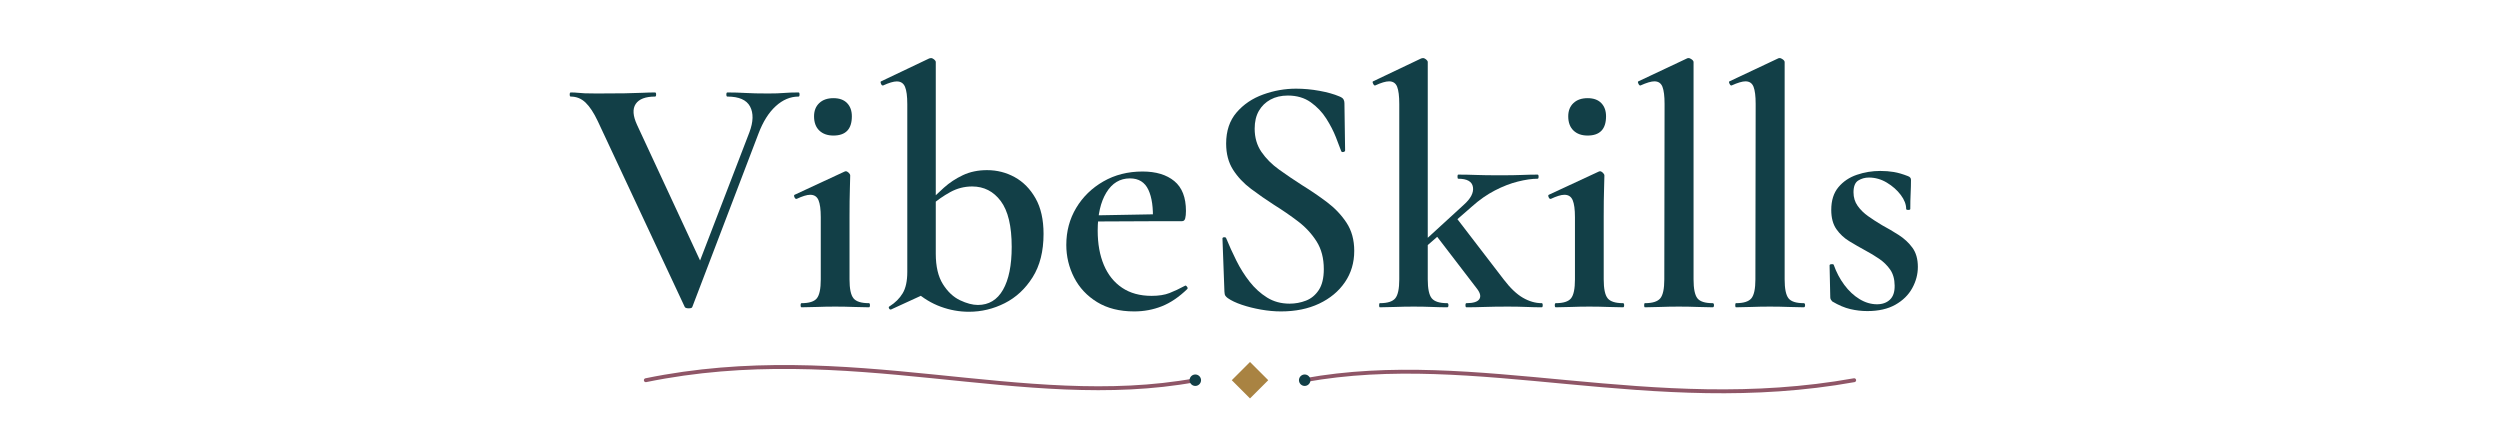
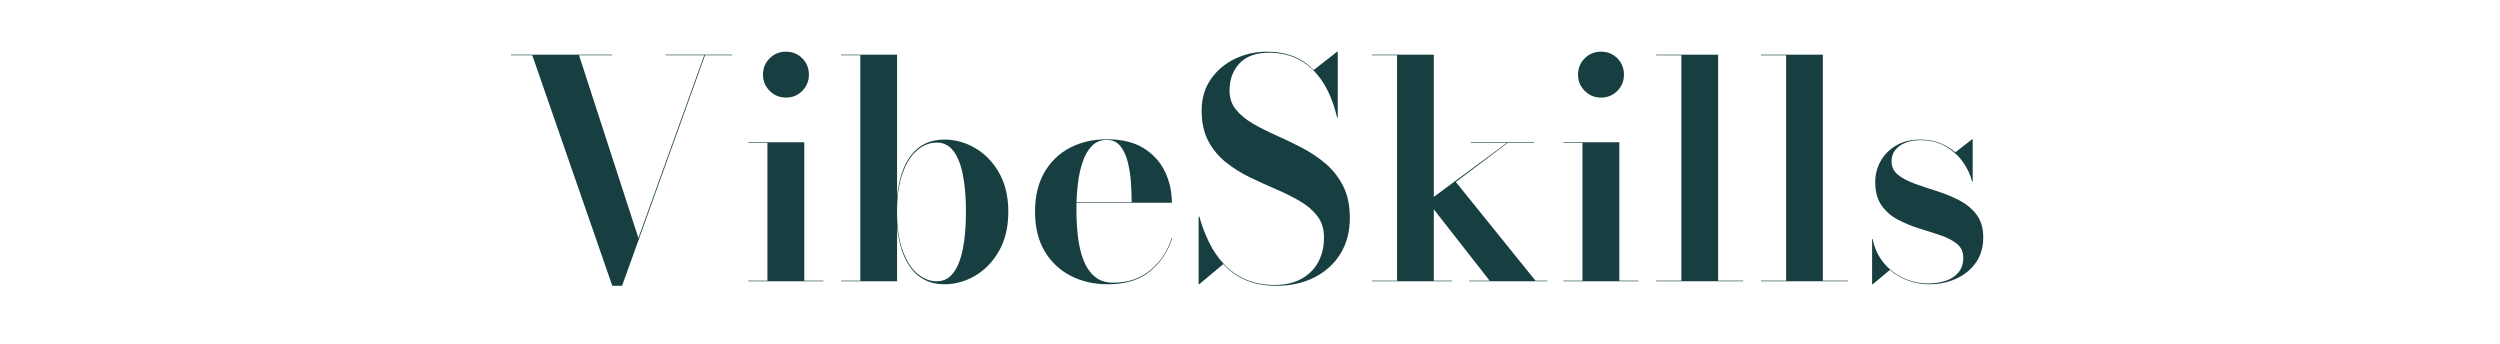
- <svg xmlns="http://www.w3.org/2000/svg" viewBox="0 0 960 172" role="img" aria-labelledby="title">
-   <path d="M666.1 625Q669.1 625 669.1 619.0Q669.1 613 666.1 613Q630.42 613 599.9 585.18Q569.381 557.361 549.821 505.781L357.12 1Q356.12 -3 346.62 -3.0Q337.12 -3 335.12 1L81.88 542Q64.88 577.88 46.66 595.44Q28.44 613 3.46 613Q0.46 613 0.46 619.0Q0.46 625 3.46 625Q15.9 625 24.16 624.0Q32.42 623 44.58 622.5Q56.74 622 79.1 622Q128.059 622 159.759 622.5Q191.459 623 212.249 624.0Q233.039 625 248.819 625Q251.819 625 251.819 619.0Q251.819 613 248.819 613Q206.919 613 192.479 591.53Q178.039 570.06 196.599 530.161L387.839 118.618L345.24 46.519L523.361 509.441Q540.481 555.361 525.091 584.18Q509.701 613 459.161 613Q456.161 613 456.161 619.0Q456.161 625 459.161 625Q486.84 625 511.85 623.5Q536.86 622 577.88 622Q606.1 622 623.6 623.5Q641.1 625 666.1 625Z" fill="#123F47" transform="translate(218.706 118.000) scale(0.132 -0.132)" />
-   <path d="M42.96 0Q40.18 0 40.18 6.0Q40.18 12 42.96 12Q76.161 12 87.491 26.17Q98.821 40.34 98.821 81V262.2Q98.821 295.86 92.211 311.58Q85.601 327.3 68.161 327.3Q60.721 327.3 50.78 324.19Q40.84 321.08 28.74 315.42Q24.74 314.42 22.24 320.31Q19.74 326.2 22.96 327.42L168.02 394.78Q170.24 395.78 171.24 395.78Q175.58 395.78 180.03 391.44Q184.48 387.1 184.48 383.32Q184.48 372.42 183.48 343.65Q182.48 314.88 182.48 263.98V81Q182.48 40.34 193.98 26.17Q205.48 12 238.9 12Q241.9 12 241.9 6.0Q241.9 0 238.9 0Q219.56 0 194.22 1.0Q168.88 2 140.54 2Q113.2 2 87.86 1.0Q62.52 0 42.96 0ZM135.66 499.62Q109.64 499.62 94.46 514.3Q79.28 528.98 79.28 555.56Q79.28 579.8 94.46 594.09Q109.64 608.38 135.66 608.38Q161.46 608.38 175.36 594.09Q189.26 579.8 189.26 555.56Q189.26 499.62 135.66 499.62Z" fill="#123F47" transform="translate(302.130 118.000) scale(0.132 -0.132)" />
-   <path d="M263.82 -13Q221.92 -13 181.8 1.73Q141.68 16.46 108.02 46.46L167.399 155.759Q167.399 100.279 188.169 67.26Q208.94 34.24 237.93 20.51Q266.92 6.78 289.8 6.78Q337.76 6.78 363.01 51.0Q388.261 95.22 388.261 175.76Q388.261 266.42 356.5 308.96Q324.74 351.5 273.2 351.5Q239.34 351.5 209.47 335.09Q179.6 318.68 154.619 296.72L145.839 304.5Q166.839 326.16 191.11 347.98Q215.38 369.8 246.37 384.4Q277.36 399 316.46 399Q360.02 399 397.19 378.5Q434.36 358 457.64 317.0Q480.92 276 480.92 213.22Q480.92 138 449.2 87.5Q417.48 37 368.04 12.0Q318.6 -13 263.82 -13ZM37.32 -6.34Q33.32 -7.34 31.32 -2.95Q29.32 1.44 33.1 2.88Q57.64 18.42 71.08 40.71Q84.52 63 84.52 103V591.2Q84.52 625.64 77.91 641.36Q71.3 657.08 53.86 657.08Q39.98 657.08 14.44 645.42Q10.44 644.2 8.05 650.2Q5.66 656.2 8.1 657.2L148.38 724Q151.38 725 153.38 725Q157.72 725 162.559 721.05Q167.399 717.1 167.399 713.32V53.36Z" fill="#123F47" transform="translate(337.242 118.000) scale(0.132 -0.132)" />
-   <path d="M230.6 -12Q166.92 -12 122.74 15.11Q78.56 42.22 55.83 86.61Q33.1 131 33.1 181.56Q33.1 241 61.88 289.11Q90.66 337.22 140.89 366.11Q191.12 395 254.92 395Q313.48 395 347.33 367.12Q381.179 339.24 381.179 280.22Q381.179 267.22 379.069 258.88Q376.959 250.54 369.959 250.54H284.74Q287.4 308.64 271.87 341.82Q256.34 375 218.24 375Q174.72 375 149.569 333.67Q124.419 292.34 124.419 223.02Q124.419 165.46 142.419 122.91Q160.419 80.36 195.419 56.81Q230.419 33.26 281.199 33.26Q312.299 33.26 333.239 41.42Q354.179 49.58 378.299 62.58Q380.299 64.58 383.799 60.47Q387.299 56.36 385.299 53.36Q348.739 17.9 310.899 2.95Q273.059 -12 230.6 -12ZM94.26 249.54 93.26 267 314.24 271V250.54Z" fill="#123F47" transform="translate(405.090 118.000) scale(0.132 -0.132)" />
-   <path d="M166.079 519.6Q166.079 480.72 185.799 452Q205.519 423.279 237.239 400.5Q268.959 377.72 304.179 355.16Q341.959 331.82 376.349 305.98Q410.739 280.14 433.239 246.08Q455.739 212.02 455.739 164.02Q455.739 112.56 428.559 72.89Q401.38 33.22 353.65 10.61Q305.92 -12 242.6 -12Q214.36 -12 184.28 -6.66Q154.2 -1.32 128.58 7.35Q102.96 16.02 87.88 26.68Q83.66 29.68 80.99 33.4Q78.32 37.12 78.1 45.68L72.46 198.299Q71.46 203.299 76.96 203.799Q82.46 204.299 83.46 200.299Q96.04 169.519 112.72 136.009Q129.399 102.5 151.459 74.38Q173.519 46.26 202.069 28.42Q230.619 10.58 267.72 10.58Q292.48 10.58 315.24 19.35Q338 28.12 352.6 50.22Q367.2 72.32 367.2 111.08Q367.2 158.52 346.09 191.8Q324.98 225.08 291.98 250.14Q258.98 275.2 222.76 297.76Q187.76 320.32 155.54 344.49Q123.32 368.66 103.21 400.16Q83.1 431.66 83.1 476.32Q83.1 531.44 113.39 566.72Q143.68 602 190.64 619.0Q237.6 636 286.5 636Q320.299 636 354.649 629.72Q388.999 623.44 412.199 613.56Q421.759 609.78 424.479 604.89Q427.199 600 427.199 594.22L429.179 456.241Q429.179 453.021 424.459 451.851Q419.739 450.681 417.959 453.901Q412.839 468.101 402.39 494.721Q391.94 521.341 374.27 549.141Q356.6 576.941 329.15 596.46Q301.7 615.98 262.58 615.98Q233.619 615.98 212.019 604.22Q190.419 592.46 178.249 571.31Q166.079 550.16 166.079 519.6Z" fill="#123F47" transform="translate(459.870 118.000) scale(0.132 -0.132)" />
-   <path d="M22.32 0Q20.1 0 20.1 6.0Q20.1 12 22.32 12Q55.52 12 67.13 26.17Q78.74 40.34 78.74 81V591.42Q78.74 625.86 72.52 641.58Q66.3 657.3 49.08 657.3Q34.64 657.3 8.88 645.42Q5.66 644.2 2.77 650.2Q-0.12 656.2 2.32 657.2L142.6 724Q145.6 725 147.6 725Q151.94 725 156.779 721.05Q161.619 717.1 161.619 713.32V81Q161.619 40.34 173.229 26.17Q184.839 12 218.26 12Q221.82 12 221.82 6.0Q221.82 0 218.26 0Q198.7 0 173.86 1.0Q149.02 2 120.68 2Q92.56 2 67.11 1.0Q41.66 0 22.32 0ZM274.1 0Q271.32 0 271.32 6.0Q271.32 12 274.1 12Q303.52 12 311.4 23.34Q319.28 34.68 305.62 53L183.08 212.84L245.14 260L382.5 81Q411.059 43.56 438.33 27.78Q465.6 12 493.26 12Q496.04 12 496.04 6.0Q496.04 0 493.26 0Q473.7 0 448.47 1.0Q423.24 2 394.9 2Q355.56 2 326.72 1.0Q297.88 0 274.1 0ZM130.68 154.06 125.12 168.74 266.06 297.86Q296.921 325.18 293.101 349.59Q289.28 374 250.32 374Q248.1 374 248.1 380.0Q248.1 386 250.32 386Q275.88 386 301.83 385.0Q327.78 384 371.68 384Q411.8 384 435.75 385.0Q459.7 386 481.26 386Q484.04 386 484.04 380.0Q484.04 374 481.26 374Q456.7 374 423.96 365.83Q391.22 357.66 356.76 339.82Q322.3 321.98 290.3 293.3Z" fill="#123F47" transform="translate(526.926 118.000) scale(0.132 -0.132)" />
-   <path d="M42.96 0Q40.18 0 40.18 6.0Q40.18 12 42.96 12Q76.161 12 87.491 26.17Q98.821 40.34 98.821 81V262.2Q98.821 295.86 92.211 311.58Q85.601 327.3 68.161 327.3Q60.721 327.3 50.78 324.19Q40.84 321.08 28.74 315.42Q24.74 314.42 22.24 320.31Q19.74 326.2 22.96 327.42L168.02 394.78Q170.24 395.78 171.24 395.78Q175.58 395.78 180.03 391.44Q184.48 387.1 184.48 383.32Q184.48 372.42 183.48 343.65Q182.48 314.88 182.48 263.98V81Q182.48 40.34 193.98 26.17Q205.48 12 238.9 12Q241.9 12 241.9 6.0Q241.9 0 238.9 0Q219.56 0 194.22 1.0Q168.88 2 140.54 2Q113.2 2 87.86 1.0Q62.52 0 42.96 0ZM135.66 499.62Q109.64 499.62 94.46 514.3Q79.28 528.98 79.28 555.56Q79.28 579.8 94.46 594.09Q109.64 608.38 135.66 608.38Q161.46 608.38 175.36 594.09Q189.26 579.8 189.26 555.56Q189.26 499.62 135.66 499.62Z" fill="#123F47" transform="translate(591.738 118.000) scale(0.132 -0.132)" />
-   <path d="M36.32 0Q34.1 0 34.1 6.0Q34.1 12 36.32 12Q69.52 12 81.13 26.17Q92.74 40.34 92.74 81L93.52 591.42Q93.52 625.86 87.3 641.58Q81.08 657.3 63.86 657.3Q50.2 657.3 23.66 645.42Q20.44 644.2 17.55 650.2Q14.66 656.2 17.1 657.2L158.82 724Q160.82 725 163.04 725Q167.38 725 172.61 721.05Q177.839 717.1 177.839 713.32V81Q177.839 40.56 188.949 26.28Q200.059 12 233.48 12Q237.26 12 237.26 6.0Q237.26 0 233.48 0Q214.92 0 189.08 1.0Q163.24 2 134.9 2Q106.78 2 81.22 1.0Q55.66 0 36.32 0Z" fill="#123F47" transform="translate(626.850 118.000) scale(0.132 -0.132)" />
-   <path d="M36.32 0Q34.1 0 34.1 6.0Q34.1 12 36.32 12Q69.52 12 81.13 26.17Q92.74 40.34 92.74 81L93.52 591.42Q93.52 625.86 87.3 641.58Q81.08 657.3 63.86 657.3Q50.2 657.3 23.66 645.42Q20.44 644.2 17.55 650.2Q14.66 656.2 17.1 657.2L158.82 724Q160.82 725 163.04 725Q167.38 725 172.61 721.05Q177.839 717.1 177.839 713.32V81Q177.839 40.56 188.949 26.28Q200.059 12 233.48 12Q237.26 12 237.26 6.0Q237.26 0 233.48 0Q214.92 0 189.08 1.0Q163.24 2 134.9 2Q106.78 2 81.22 1.0Q55.66 0 36.32 0Z" fill="#123F47" transform="translate(661.830 118.000) scale(0.132 -0.132)" />
-   <path d="M113.16 334.48Q113.16 312.16 125.1 295.22Q137.04 278.279 155.81 265Q174.58 251.72 196.02 238.94Q221.24 225.38 245.02 210.1Q268.8 194.82 284.58 173.26Q300.36 151.7 300.36 117.36Q300.36 85.36 283.97 55.63Q267.58 25.9 234.91 7.45Q202.24 -11 153.34 -11Q128.56 -11 104.0 -5.28Q79.44 0.44 51.54 16.88Q49.54 18.88 47.54 21.88Q45.54 24.88 45.54 28.88L43.54 121.94Q43.54 124.94 49.04 125.44Q54.54 125.94 55.54 123.72Q66.98 91.279 86.43 65.1Q105.88 38.92 130.61 23.85Q155.34 8.78 181.56 8.78Q204.86 8.78 219.07 22.16Q233.28 35.54 232.84 63.08Q232.62 91.3 219.79 109.69Q206.96 128.08 187.52 141.25Q168.08 154.42 147.42 165.42Q123.98 178.2 101.09 192.09Q78.2 205.98 63.31 227.37Q48.42 248.76 48.42 283.32Q48.42 324.44 69.2 349.33Q89.98 374.22 122.82 385.44Q155.66 396.66 191 396.66Q212.12 396.66 230.51 393.55Q248.9 390.44 271.36 381.66Q280.36 378.44 280.36 370.66Q280.36 351.76 279.36 331.25Q278.36 310.74 278.36 286.06Q278.36 283.28 272.36 283.28Q266.36 283.28 266.36 286.06Q266.36 305.941 250.64 326.84Q234.92 347.74 210.25 362.59Q185.58 377.44 157.9 377.44Q141.04 377.44 127.1 368.9Q113.16 360.36 113.16 334.48Z" fill="#123F47" transform="translate(696.810 118.000) scale(0.132 -0.132)" />
-   <path d="M248 146 C326 130 393 158 459 146" fill="none" stroke="#8F5667" stroke-linecap="round" stroke-width="1.5" />
-   <path d="M501 146 C567 134 634 160 712 146" fill="none" stroke="#8F5667" stroke-linecap="round" stroke-width="1.5" />
-   <path d="M480 139 L487 146 L480 153 L473 146 Z" fill="#A98342" />
-   <circle cx="459" cy="146" r="2.2" fill="#123F47" />
-   <circle cx="501" cy="146" r="2.2" fill="#123F47" />
+ <svg xmlns="http://www.w3.org/2000/svg" viewBox="0 0 960 132" role="img" aria-labelledby="title">
+   <path d="M1494.874 1500V1496H1315.475L766.315 -30H701.561L171.88 1496H31.561V1500H701.152V1496H481.472L874.393 286.236L1310.115 1496H1055.554V1500Z" fill="#173F42" transform="translate(194.432 108.000) scale(0.058 -0.058)" />
+   <path d="M308.852 1216.006Q245.599 1216.006 201.3 1260.443Q157.001 1304.88 157.001 1367.858Q157.001 1432.402 201.3 1476.201Q245.599 1520 308.852 1520Q373.396 1520 417.195 1476.201Q460.995 1432.402 460.995 1367.858Q460.995 1304.604 417.195 1260.305Q373.396 1216.006 308.852 1216.006ZM430.315 920V4H556.714V0H59.921V4H186.321V916H59.921V920Z" fill="#173F42" transform="translate(283.882 108.000) scale(0.058 -0.058)" />
+   <path d="M732.995 -20Q597.355 -20 517.175 80.68Q436.995 181.36 420.315 365.36V0H49.921V4H177.001V1496H49.921V1500H420.315V554.96Q436.995 739.32 516.855 838.66Q596.715 938 732.995 938Q841.995 938 938.995 881.0Q1035.995 824 1096.495 717.0Q1156.995 610 1156.995 460Q1156.995 310 1096.495 202.5Q1035.995 95 938.995 37.5Q841.995 -20 732.995 -20ZM683.116 -0.241Q751.118 -0.241 793.599 56.26Q836.08 112.76 856.341 216.18Q876.601 319.601 876.601 460Q876.601 600.399 856.341 703.32Q836.08 806.24 793.599 862.24Q751.118 918.241 683.116 918.241Q614.076 918.241 554.075 867.68Q494.075 817.12 457.195 715.56Q420.315 614 420.315 460Q420.315 306 457.195 203.94Q494.075 101.88 554.075 50.82Q614.076 -0.241 683.116 -0.241Z" fill="#173F42" transform="translate(320.088 108.000) scale(0.058 -0.058)" />
+   <path d="M562.6 -20Q425.2 -20 316.181 36.22Q207.161 92.44 143.881 199.62Q80.601 306.8 80.601 460Q80.601 613.2 142.381 720.38Q204.161 827.56 311.681 883.78Q419.2 940 556.6 940Q705.6 940 800.599 880.5Q895.599 821 941.099 725.0Q986.598 629 986.598 520H214.601V524H720.204Q720.564 587.8 715.163 658.939Q709.763 730.079 693.423 793.3Q677.082 856.52 644.262 896.26Q611.441 936 556.6 936Q496.998 936 457.778 896.42Q418.557 856.84 395.836 789.899Q373.116 722.959 363.855 640.879Q354.595 558.799 354.595 472.799Q354.595 380.439 364.815 293.7Q375.036 206.96 401.656 138.94Q428.276 70.92 475.977 30.7Q523.677 -9.52 598.318 -9.52Q746.638 -9.52 847.118 75.76Q947.598 161.04 984.598 286H988.598Q949.598 156 844.399 68.0Q739.199 -20 562.6 -20Z" fill="#173F42" transform="translate(392.776 108.000) scale(0.058 -0.058)" />
+   <path d="M601.038 -30Q480.116 -30 394.056 8.8Q307.995 47.601 248.995 113.521L89.44 -20H85.44V428.396H90.08Q114.759 339.076 154.559 257.657Q194.359 176.237 254.058 112.558Q313.758 48.879 396.498 12.12Q479.237 -24.64 590.157 -24.64Q689.758 -24.64 762.719 14.16Q835.679 52.96 875.56 123.78Q915.44 194.601 915.44 290.802Q915.44 374.642 871.44 431.803Q827.44 488.963 755.44 530.763Q683.44 572.564 596.94 609.644Q510.44 646.724 423.94 688.564Q337.44 730.404 265.44 787.984Q193.44 845.564 149.44 928.523Q105.44 1011.483 105.44 1130.802Q105.44 1250.401 166.3 1337.901Q227.16 1425.4 325.799 1472.7Q424.439 1520 538.638 1520Q633.599 1520 711.279 1489.92Q788.96 1459.84 846.96 1398.239L1002.635 1520H1006.635V1084.402H1001.995Q969.197 1223.722 907.097 1319.442Q844.998 1415.161 755.478 1464.221Q665.958 1513.28 552.239 1513.28Q422.638 1513.28 356.437 1442.74Q290.236 1372.2 290.236 1262.799Q290.236 1187.958 333.556 1135.338Q376.876 1082.718 447.516 1042.138Q518.156 1001.557 603.296 963.857Q688.436 926.157 773.576 881.497Q858.716 836.837 929.355 775.877Q999.995 714.918 1043.315 628.498Q1086.635 542.078 1086.635 419.198Q1086.635 282.799 1024.236 181.979Q961.837 81.16 851.937 25.58Q742.038 -30 601.038 -30Z" fill="#173F42" transform="translate(455.314 108.000) scale(0.058 -0.058)" />
+   <path d="M49.921 0V4H217.001V1496H49.921V1500H460.315V4H581.116V0ZM694.199 0V4H829.72L419.397 528.399L943.675 916H705.516V920H1124.315V916H948.995L606.073 657.357L1133.193 4H1212.193V0Z" fill="#173F42" transform="translate(523.884 108.000) scale(0.058 -0.058)" />
+   <path d="M308.852 1216.006Q245.599 1216.006 201.3 1260.443Q157.001 1304.88 157.001 1367.858Q157.001 1432.402 201.3 1476.201Q245.599 1520 308.852 1520Q373.396 1520 417.195 1476.201Q460.995 1432.402 460.995 1367.858Q460.995 1304.604 417.195 1260.305Q373.396 1216.006 308.852 1216.006ZM430.315 920V4H556.714V0H59.921V4H186.321V916H59.921V920Z" fill="#173F42" transform="translate(596.862 108.000) scale(0.058 -0.058)" />
+   <path d="M460.315 1500V4H626.714V0H49.921V4H217.001V1496H49.921V1500Z" fill="#173F42" transform="translate(633.068 108.000) scale(0.058 -0.058)" />
+   <path d="M460.315 1500V4H626.714V0H49.921V4H217.001V1496H49.921V1500Z" fill="#173F42" transform="translate(673.276 108.000) scale(0.058 -0.058)" />
+   <path d="M93.121 -20V279.198H97.121Q113.52 192.999 166.379 126.5Q219.239 60 297.239 22.68Q375.239 -14.64 466.719 -14.64Q529.918 -14.64 582.099 3.52Q634.279 21.68 665.5 59.18Q696.72 96.681 696.72 154.882Q696.72 214.082 654.76 247.843Q612.8 281.603 546.36 304.103Q479.921 326.603 405.321 349.543Q330.721 372.483 264.281 407.542Q197.841 442.602 155.881 501.802Q113.921 561.002 113.921 657.201Q113.921 730.8 149.221 794.7Q184.52 858.6 251.32 898.3Q318.12 938 413.12 938Q484.84 938 543.08 914.64Q601.32 891.28 644.32 853.56L755.118 940H759.118V660H755.118Q738.16 729.16 692.8 791.84Q647.44 854.52 577.16 894.26Q506.88 934 414.48 934Q356.48 934 313.339 916.82Q270.199 899.64 246.059 868.2Q221.918 836.759 221.918 794.799Q221.918 737.998 265.898 703.598Q309.878 669.198 379.018 644.678Q448.158 620.158 525.458 595.698Q602.758 571.238 671.898 534.978Q741.038 498.719 785.018 440.659Q828.998 382.599 828.998 290.399Q828.998 191.8 779.518 122.5Q730.039 53.2 649.019 16.6Q567.999 -20 474.199 -20Q396.279 -20 329.279 5.16Q262.279 30.32 210.999 74.92L97.121 -20Z" fill="#173F42" transform="translate(713.484 108.000) scale(0.058 -0.058)" />
</svg>
